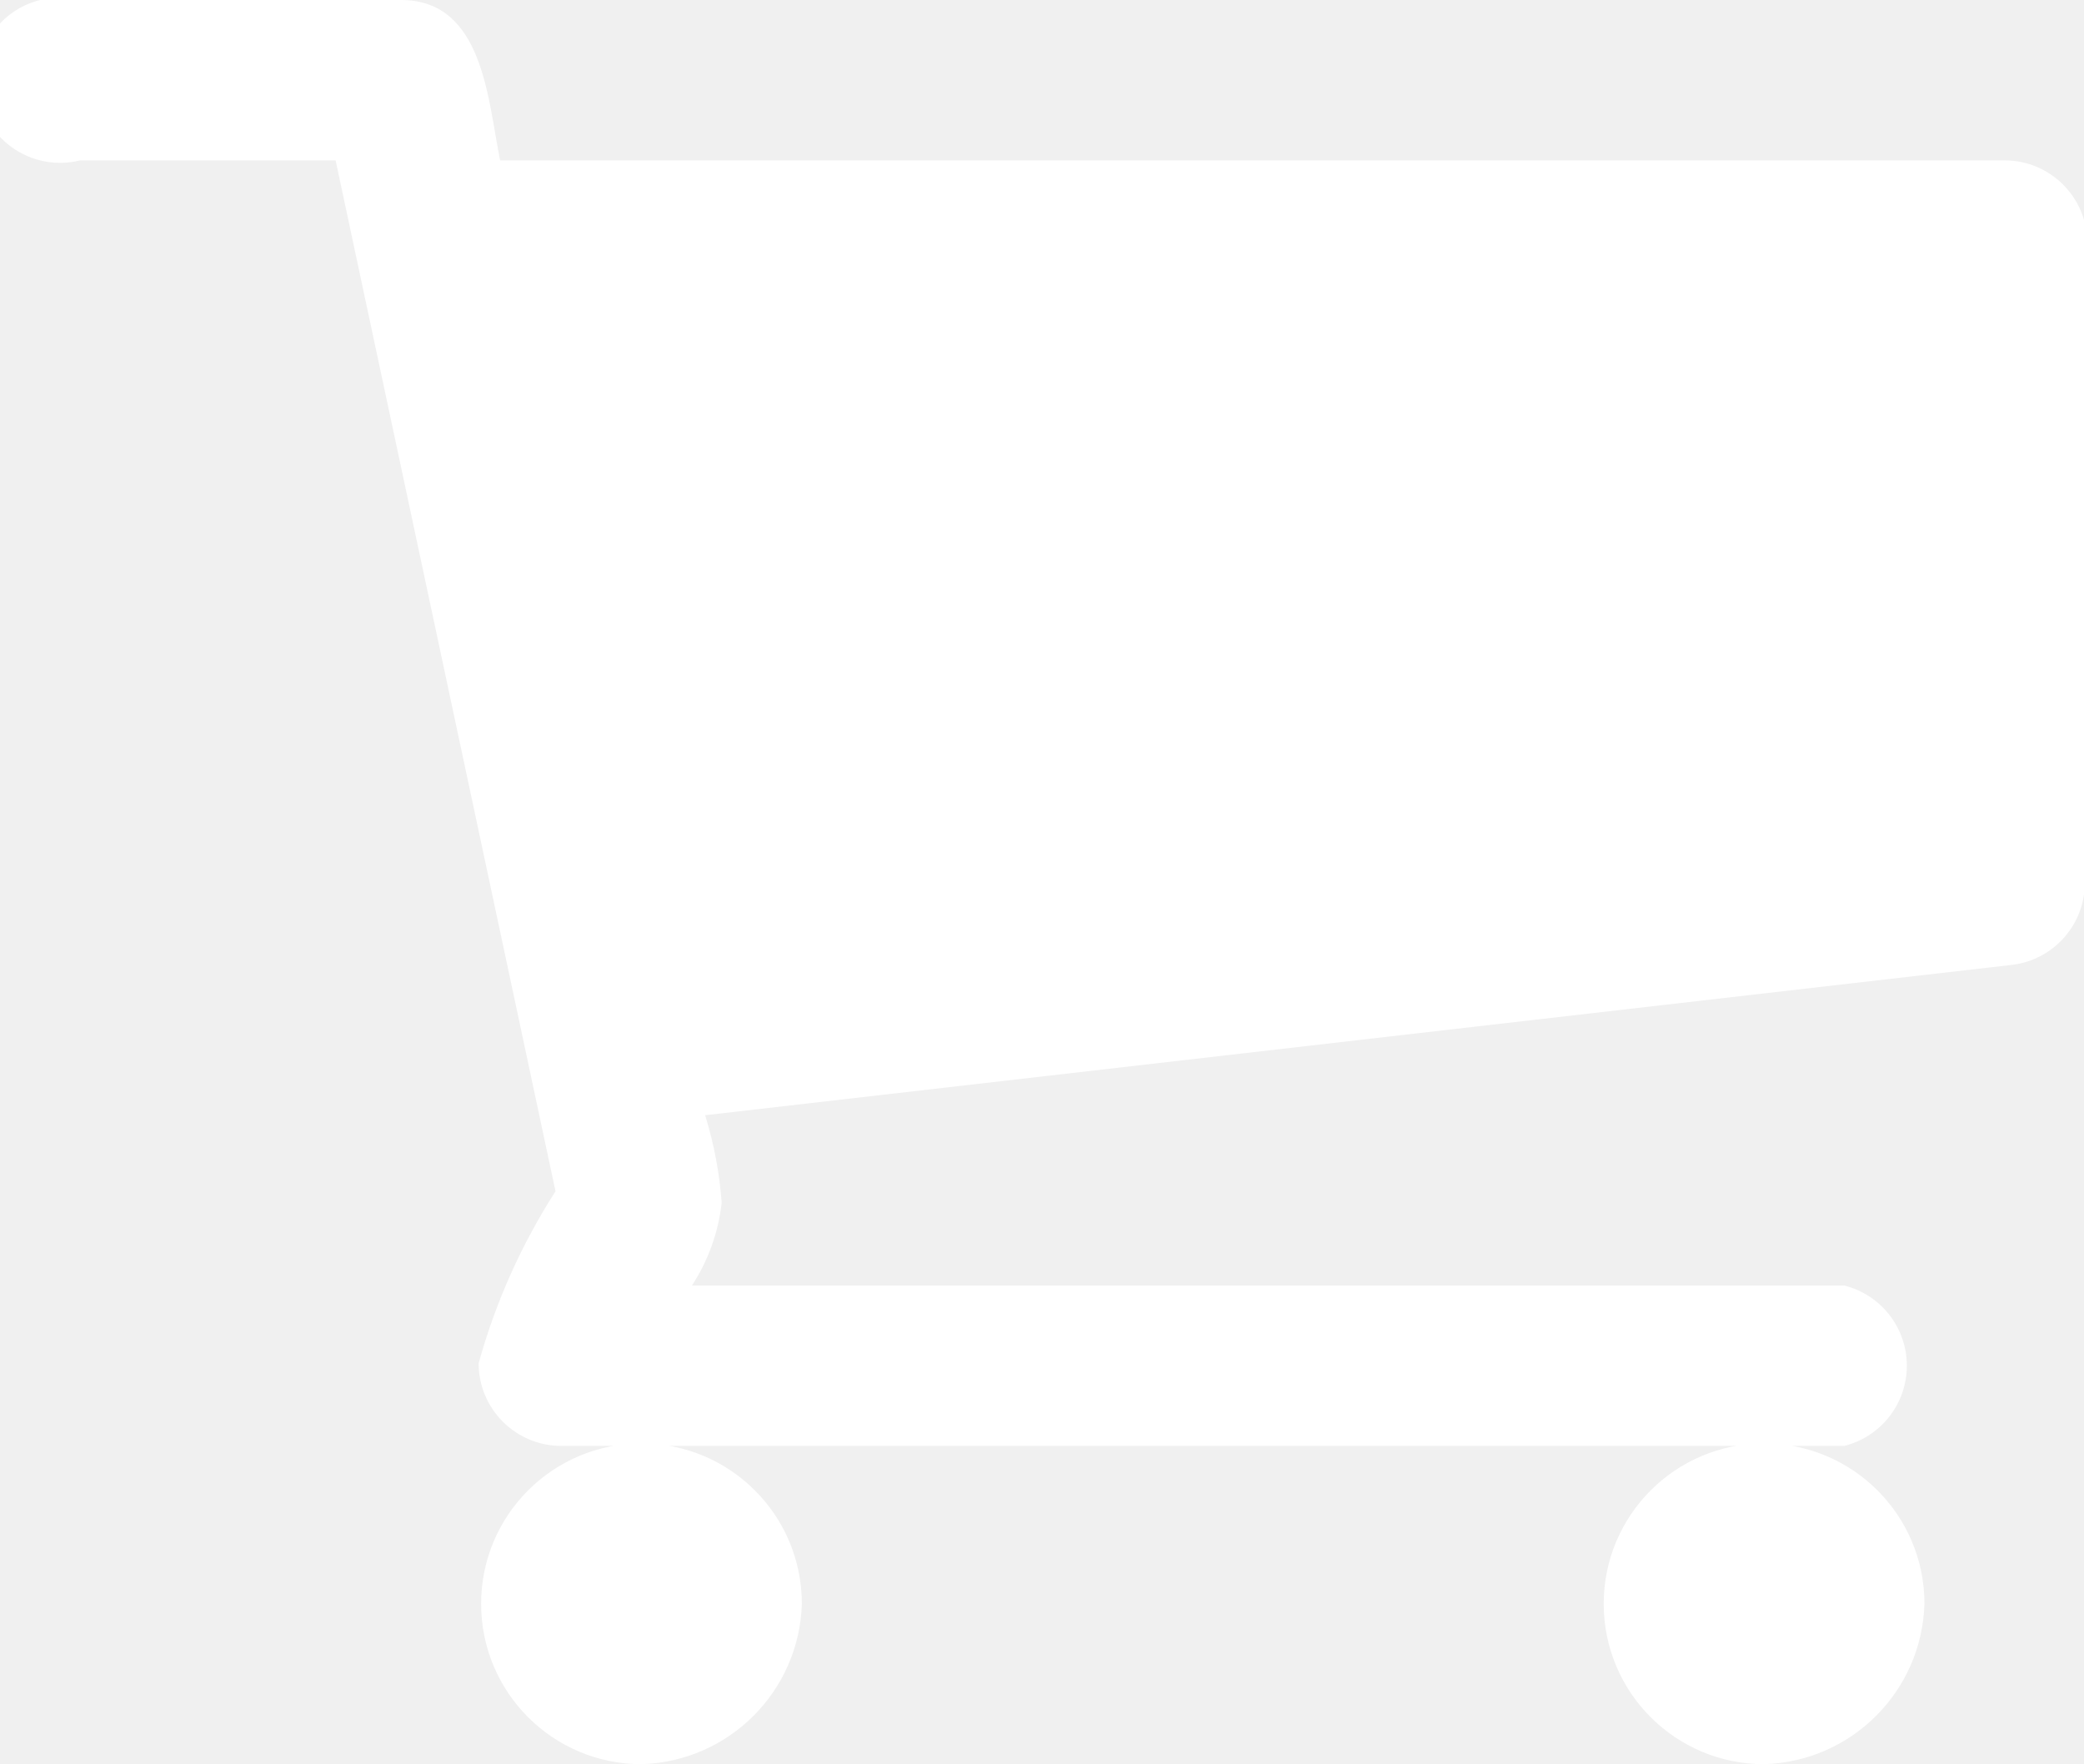
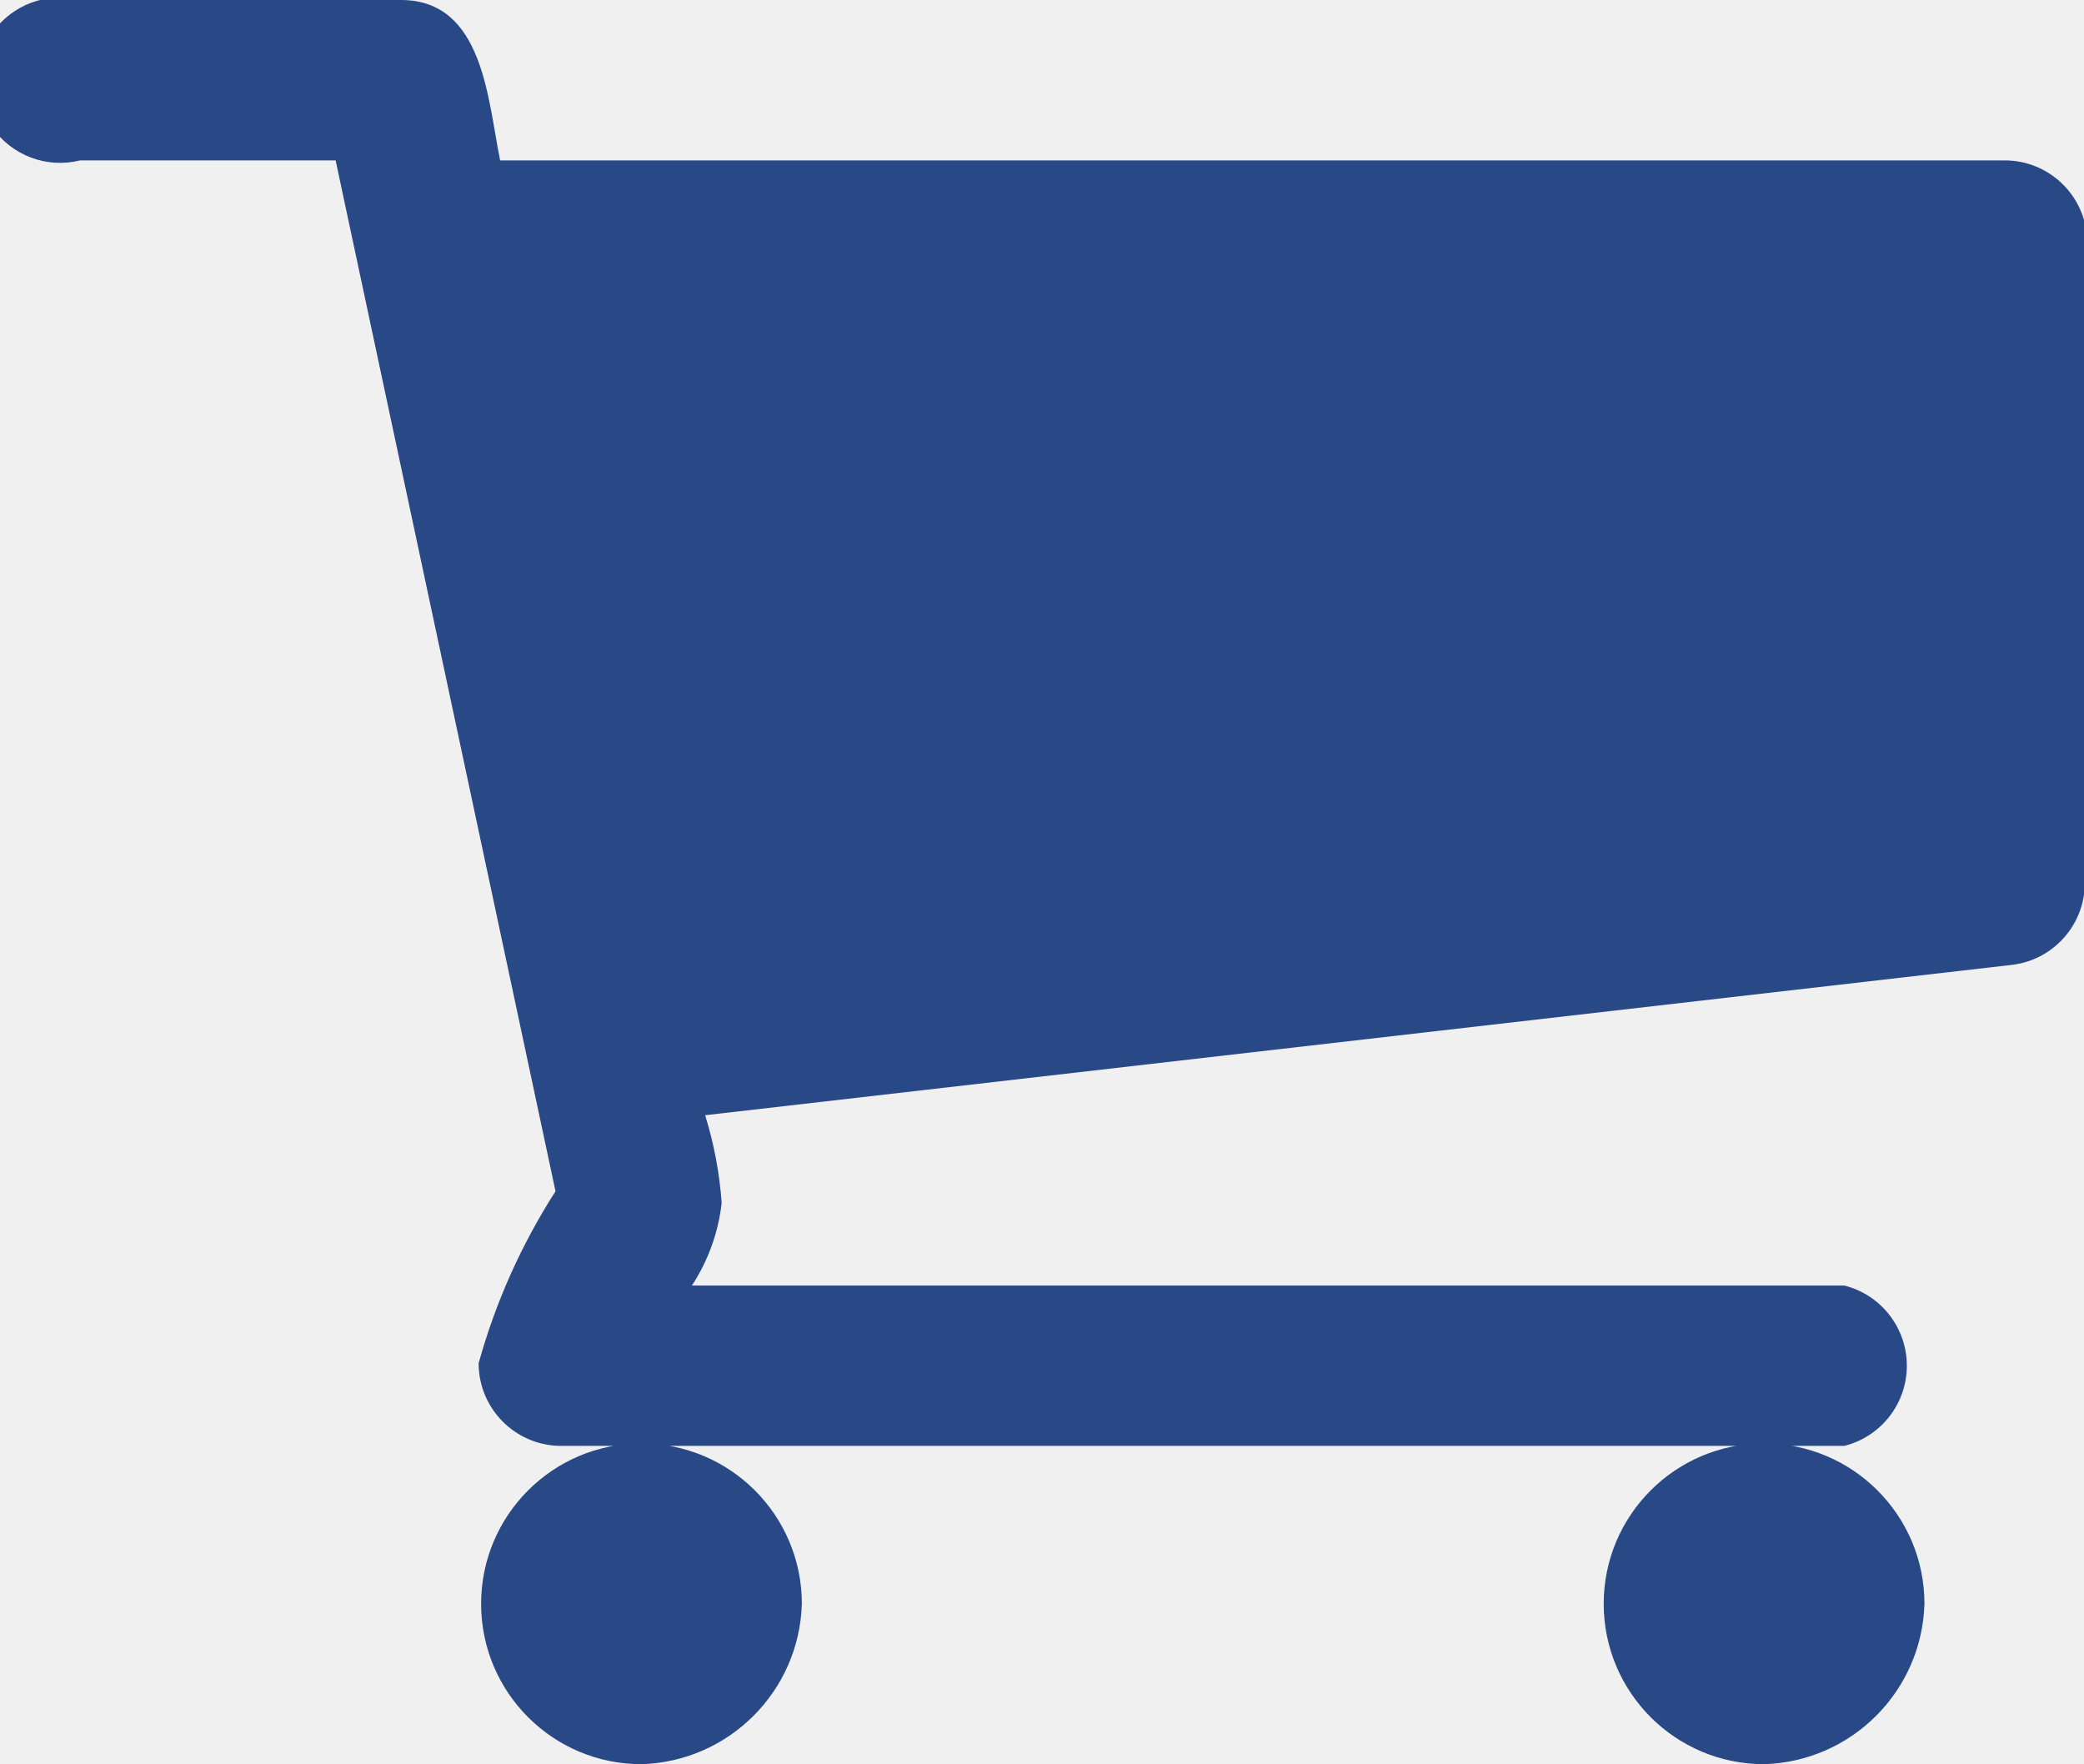
<svg xmlns="http://www.w3.org/2000/svg" data-name="Слой 1" viewBox="0 0 25.21 21.33">
-   <path d="M25.22 10.67a1 1 0 0 1-.87 1L8.53 13.49a4.73 4.73 0 0 1 .2 1.06 2.29 2.29 0 0 1-.36 1h13.94a1 1 0 0 1 0 1.94H6.79a1 1 0 0 1-1-1 7.62 7.62 0 0 1 .93-2.08L4.06 1.94H.97A1 1 0 1 1 .97 0h3.88c1 0 1.05 1.21 1.2 1.94h18.2a1 1 0 0 1 1 1zM7.76 21.34A1.94 1.94 0 1 1 9.7 19.4a2 2 0 0 1-1.94 1.94zm13.58 0a1.94 1.94 0 1 1 1.94-1.94 2 2 0 0 1-1.94 1.94z" fill="#fff" />
+   <path fill="#294886" d="M25.22 10.67a1 1 0 0 1-.87 1L8.53 13.49a4.73 4.73 0 0 1 .2 1.06 2.29 2.29 0 0 1-.36 1h13.94a1 1 0 0 1 0 1.94H6.79a1 1 0 0 1-1-1 7.62 7.62 0 0 1 .93-2.08L4.06 1.94H.97A1 1 0 1 1 .97 0h3.88c1 0 1.05 1.21 1.2 1.94h18.2a1 1 0 0 1 1 1zM7.76 21.34A1.94 1.94 0 1 1 9.7 19.4a2 2 0 0 1-1.94 1.94zm13.58 0a1.94 1.94 0 1 1 1.94-1.94 2 2 0 0 1-1.94 1.94z" />
</svg>
